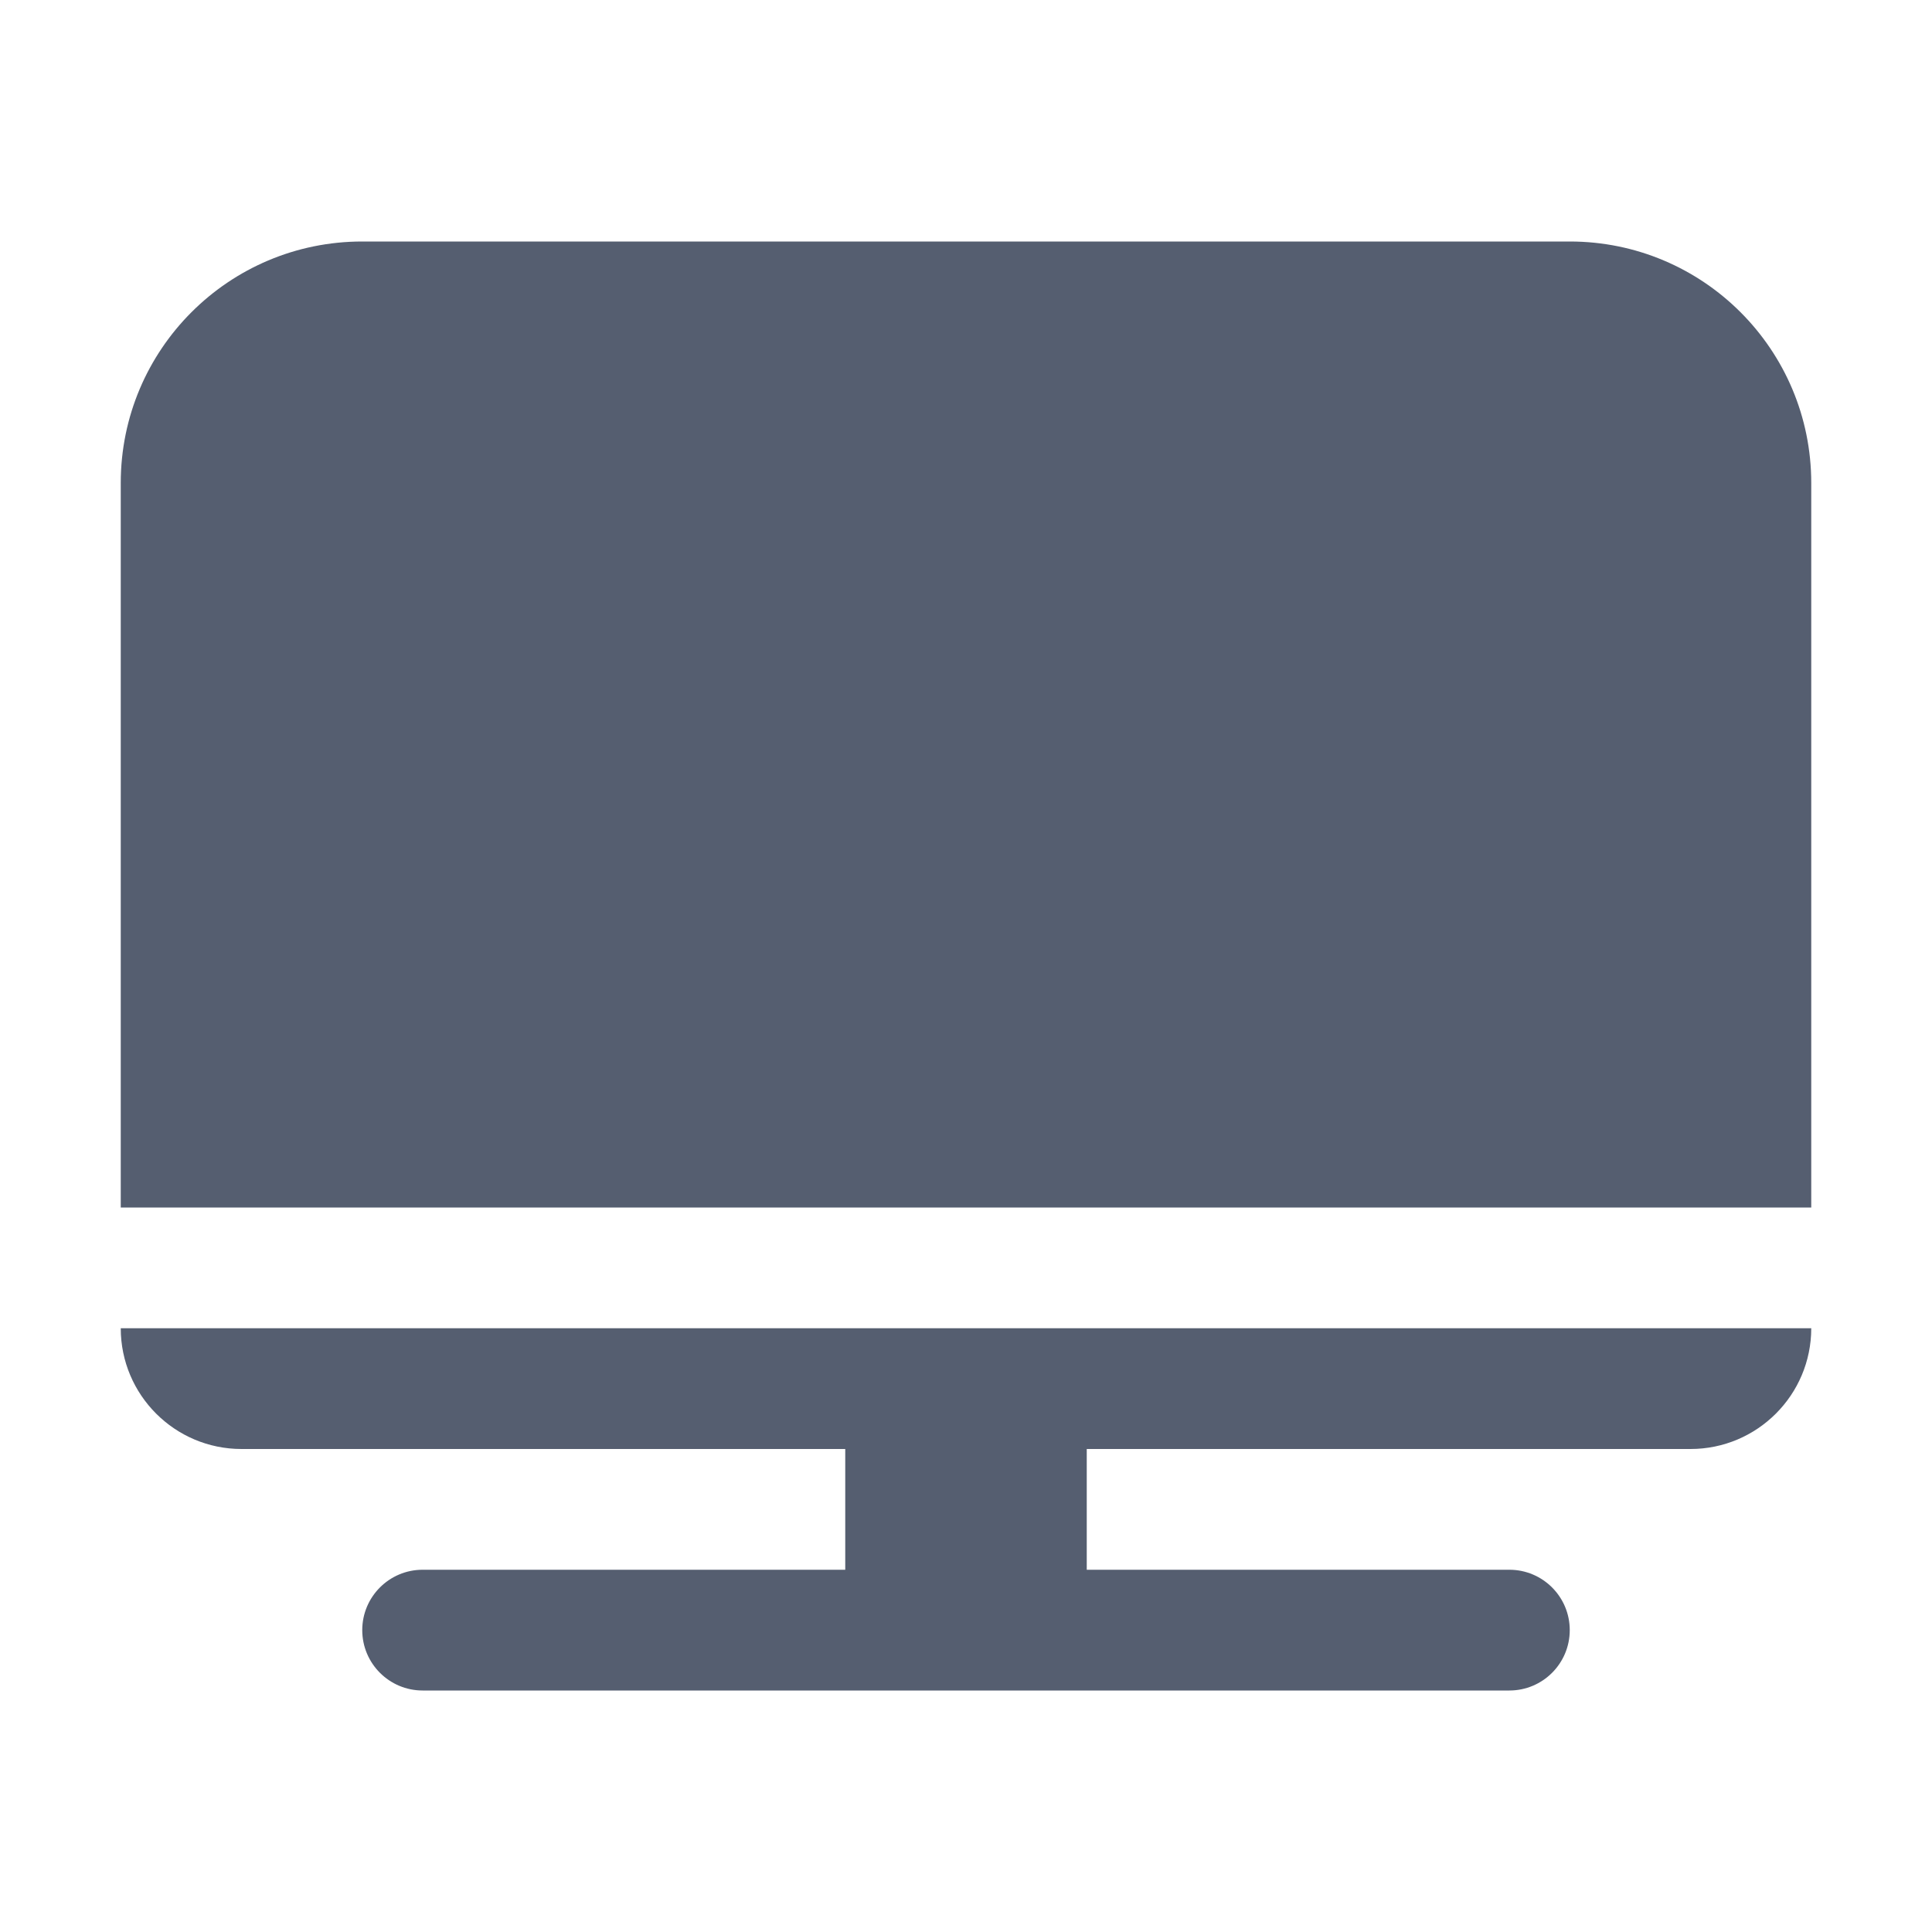
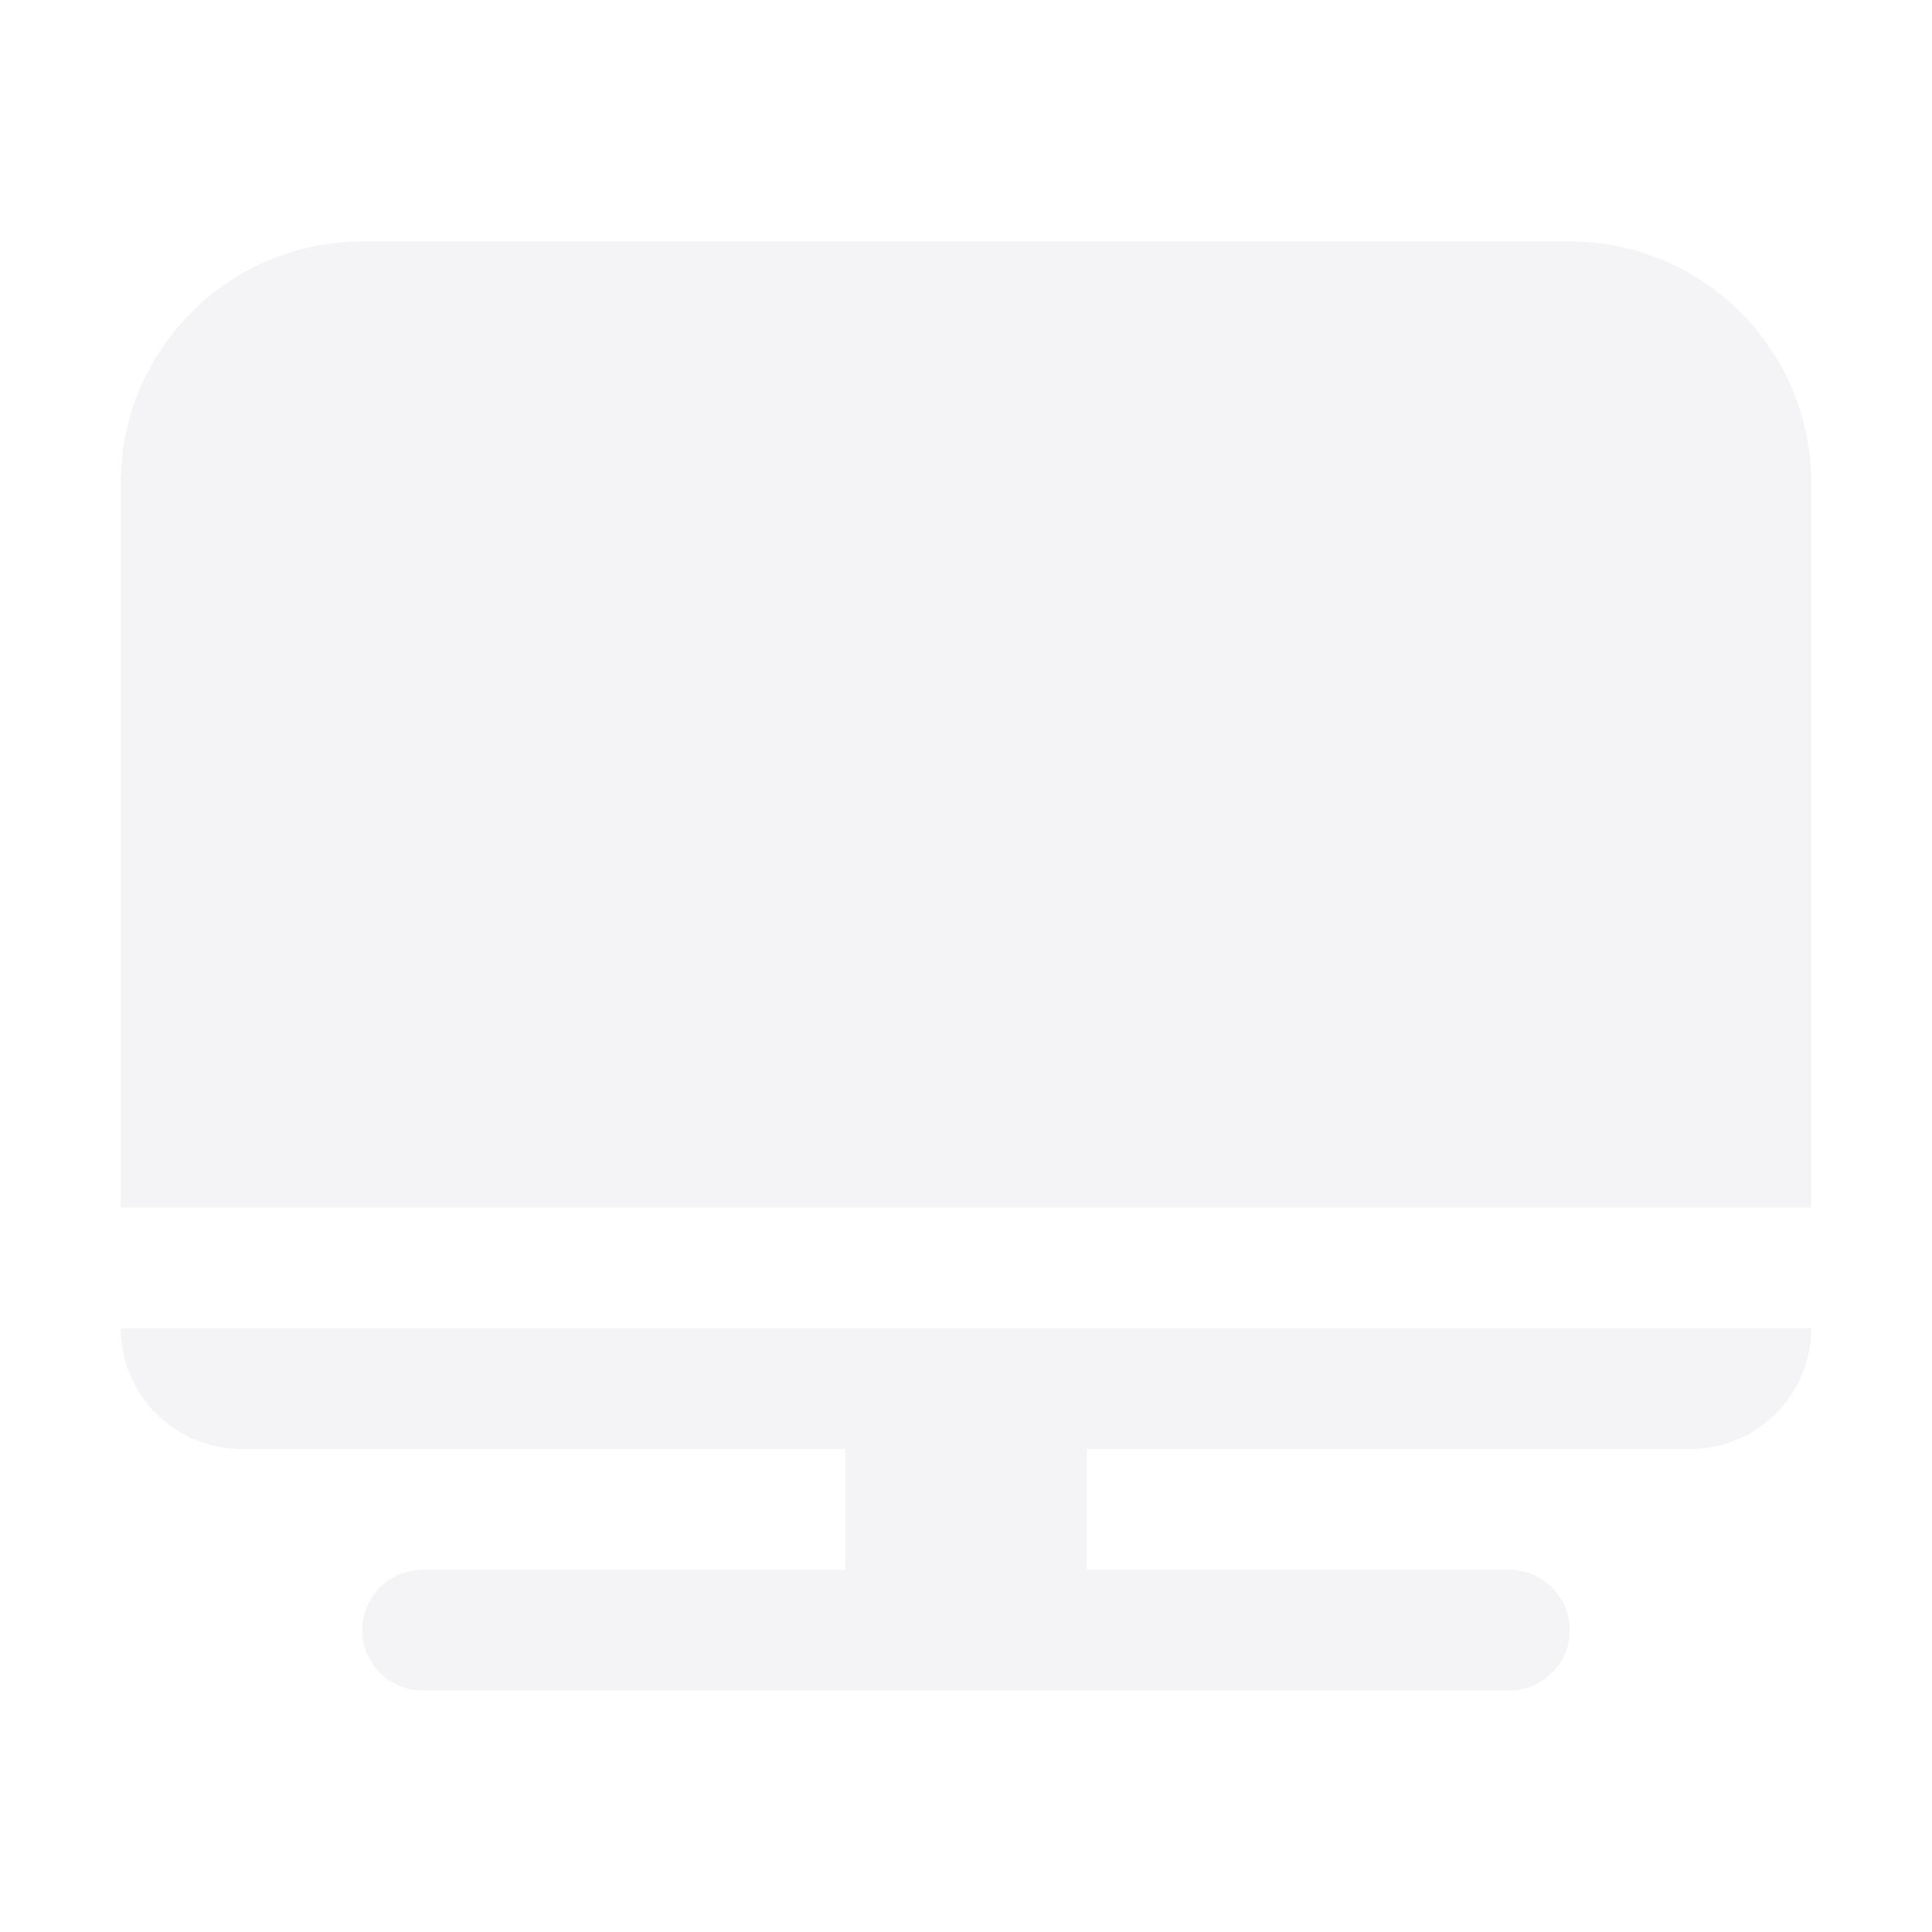
<svg xmlns="http://www.w3.org/2000/svg" width="16" height="16" viewBox="0 0 16 16">
  <defs>
    <style id="current-color-scheme" type="text/css">
-    .ColorScheme-Text { color:#555e70; } .ColorScheme-Highlight { color:#f4f4f7fff; }
+    .ColorScheme-Text { color:#f4f4f7; } .ColorScheme-Highlight { color:#f4f4f7fff; }
  </style>
  </defs>
  <path style="fill:currentColor" class="ColorScheme-Text" d="M3.5,14 C3.224,14 3,13.776 3,13.5 C3,13.224 3.224,13 3.5,13 L7,13 L7,12 L2,12 C1.448,12 1,11.552 1,11 L15,11 C15,11.552 14.552,12 14,12 L9,12 L9,13 L12.5,13 C12.776,13 13,13.224 13,13.5 C13,13.776 12.776,14 12.5,14 L7,14 L3.5,14 Z M13,2 C14.105,2 15,2.895 15,4 L15,10 L1,10 L1,4 C1,2.895 1.895,2 3,2 L13,2 Z" />
</svg>
